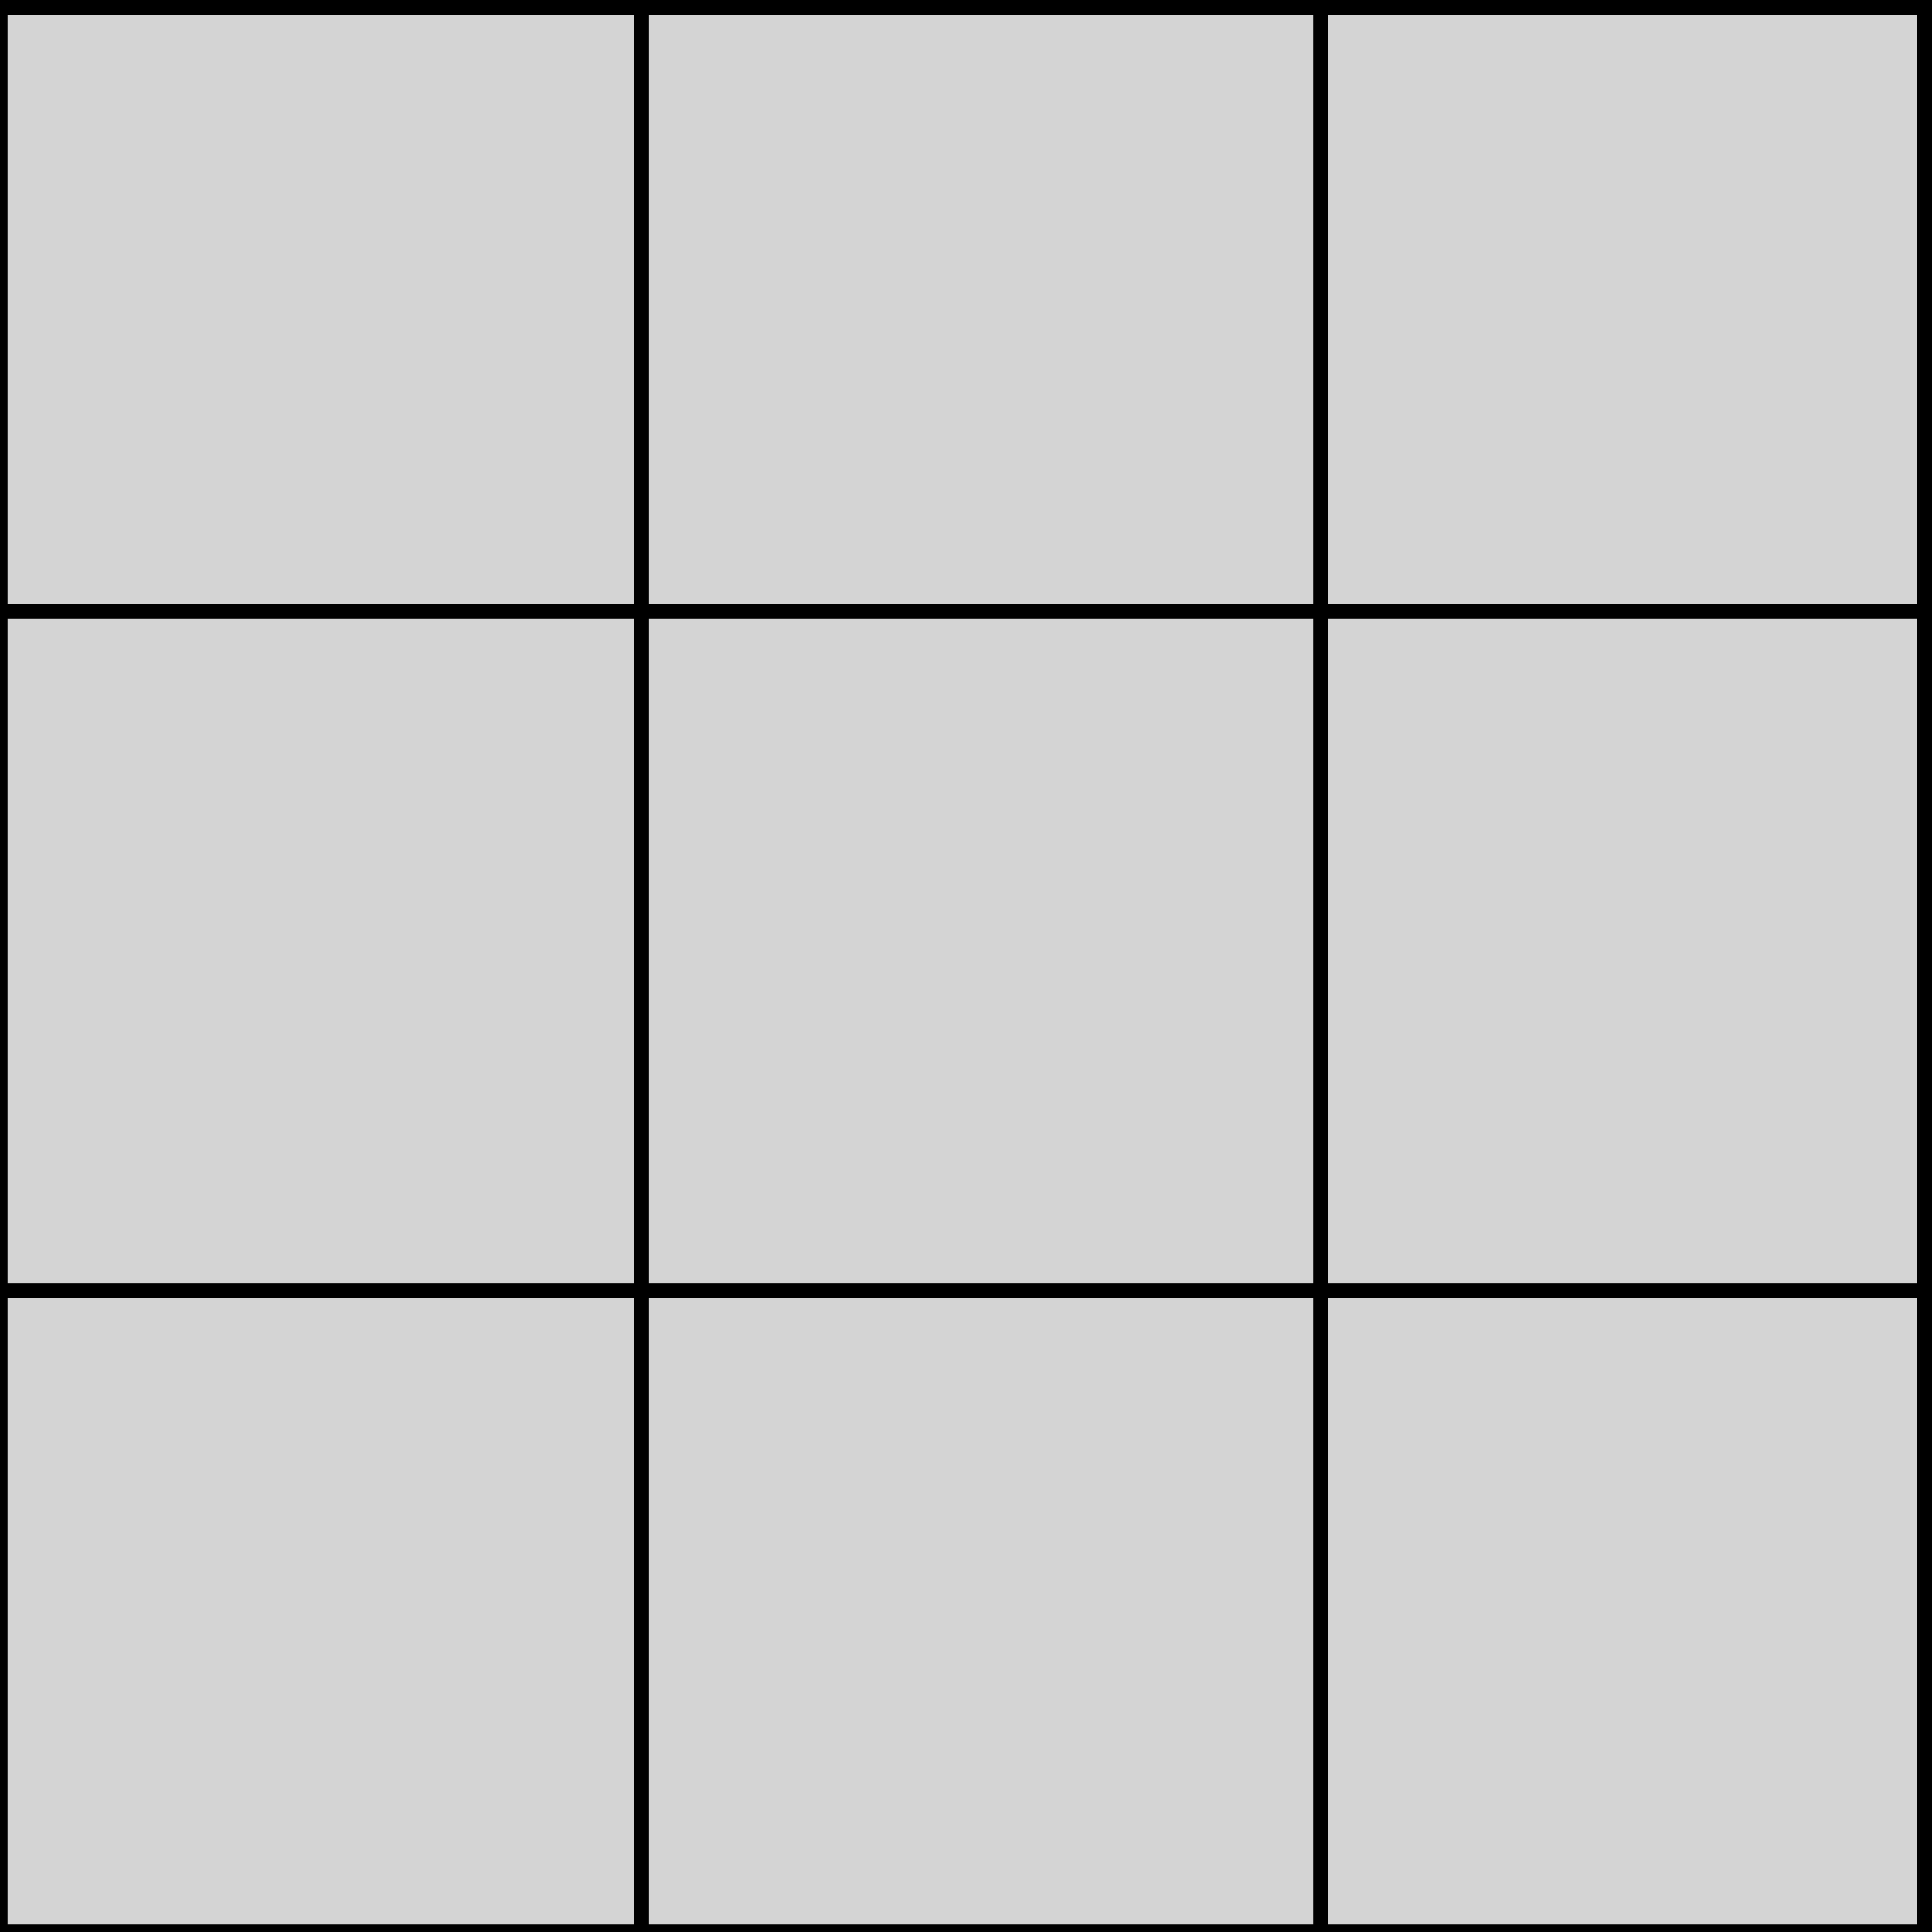
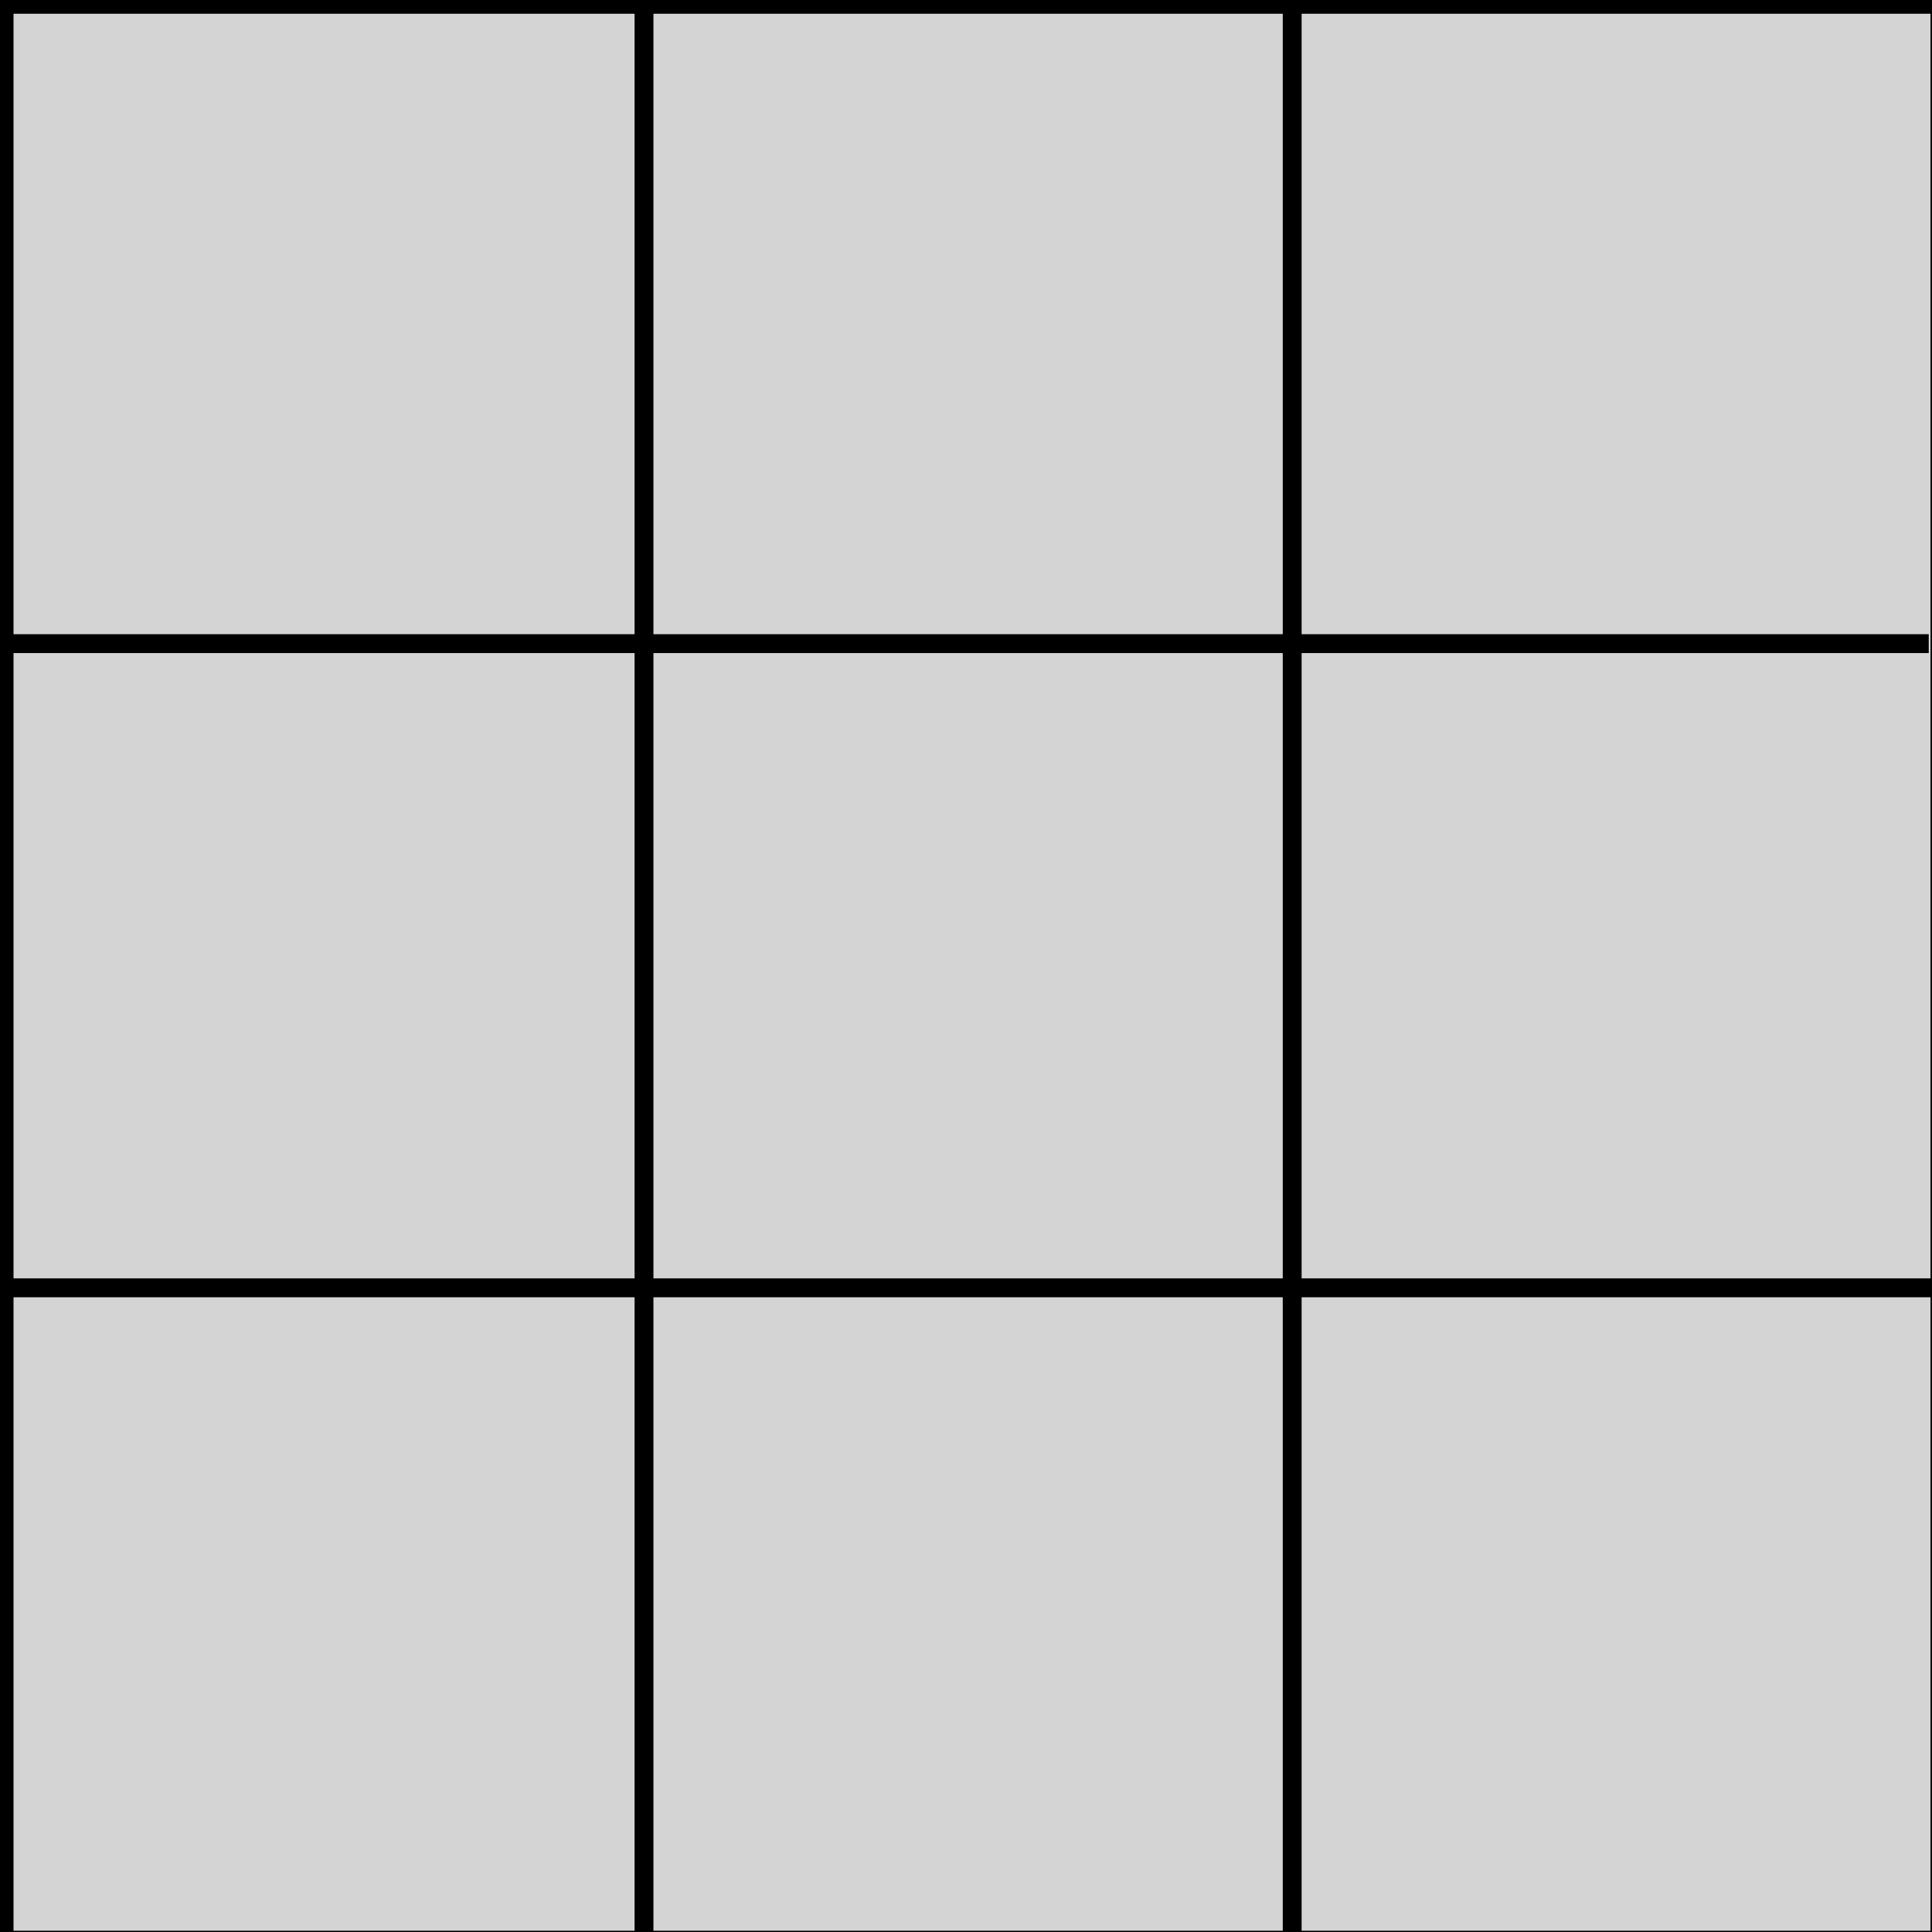
<svg xmlns="http://www.w3.org/2000/svg" width="512" height="512" id="svg2" version="1.1">
  <defs id="defs4" />
  <g id="layer1" transform="translate(0,-540.3622)">
-     <rect style="fill:#d4d4d4;stroke-width:4;stroke-miterlimit:4;stroke-dasharray:none;stroke:#000000;stroke-opacity:1;fill-opacity:1" id="rect2989" width="510" height="510" x="0" y="2" transform="translate(0,540.3622)" />
-     <path style="fill:none;stroke:#000000;stroke-width:4;stroke-linecap:butt;stroke-linejoin:miter;stroke-opacity:1;stroke-miterlimit:4;stroke-dasharray:none" d="M 170,512 170,2" id="path3759" transform="translate(0,540.3622)" />
-     <path style="fill:none;stroke:#000000;stroke-width:4;stroke-linecap:butt;stroke-linejoin:miter;stroke-opacity:1;stroke-miterlimit:4;stroke-dasharray:none" d="m 350,2 0,510" id="path3761" transform="translate(0,540.3622)" />
-     <path style="fill:none;stroke:#000000;stroke-width:4;stroke-linecap:butt;stroke-linejoin:miter;stroke-opacity:1;stroke-miterlimit:4;stroke-dasharray:none" d="m 0,342 510,0" id="path3809" transform="translate(0,540.3622)" />
-     <path style="fill:none;stroke:#000000;stroke-width:4;stroke-linecap:butt;stroke-linejoin:miter;stroke-opacity:1;stroke-miterlimit:4;stroke-dasharray:none" d="m 0,162 510,0" id="path3811" transform="translate(0,540.3622)" />
+     <rect style="fill:#d4d4d4;fill-opacity:1;stroke:#000000;stroke-width:5;stroke-miterlimit:4;stroke-opacity:1;stroke-dasharray:none" id="rect2987" width="513.023" height="513.023" x="1.082" y="1.141" transform="translate(0,540.3622)" />
+     <path style="fill:none;stroke:#000000;stroke-width:5;stroke-linecap:butt;stroke-linejoin:miter;stroke-opacity:1;stroke-miterlimit:4;stroke-dasharray:none" d="m 170.667,512 0,-512 0,0" id="path2987" transform="translate(0,540.3622)" />
+     <path style="fill:none;stroke:#000000;stroke-width:5;stroke-linecap:butt;stroke-linejoin:miter;stroke-opacity:1;stroke-miterlimit:4;stroke-dasharray:none" d="m 342.442,514.02 0,-514.168" id="path3776" transform="translate(0,540.3622)" />
+     <path style="fill:none;stroke:#000000;stroke-width:5;stroke-linecap:butt;stroke-linejoin:miter;stroke-opacity:1;stroke-miterlimit:4;stroke-dasharray:none" d="m 511.137,170.568 -510.127,0" id="path3780" transform="translate(0,540.3622)" />
+     <path style="fill:none;stroke:#000000;stroke-width:5;stroke-linecap:butt;stroke-linejoin:miter;stroke-opacity:1;stroke-miterlimit:4;stroke-dasharray:none" d="m 513.571,341.286 -514.286,0" id="path3782" transform="translate(0,540.3622)" />
  </g>
</svg>
